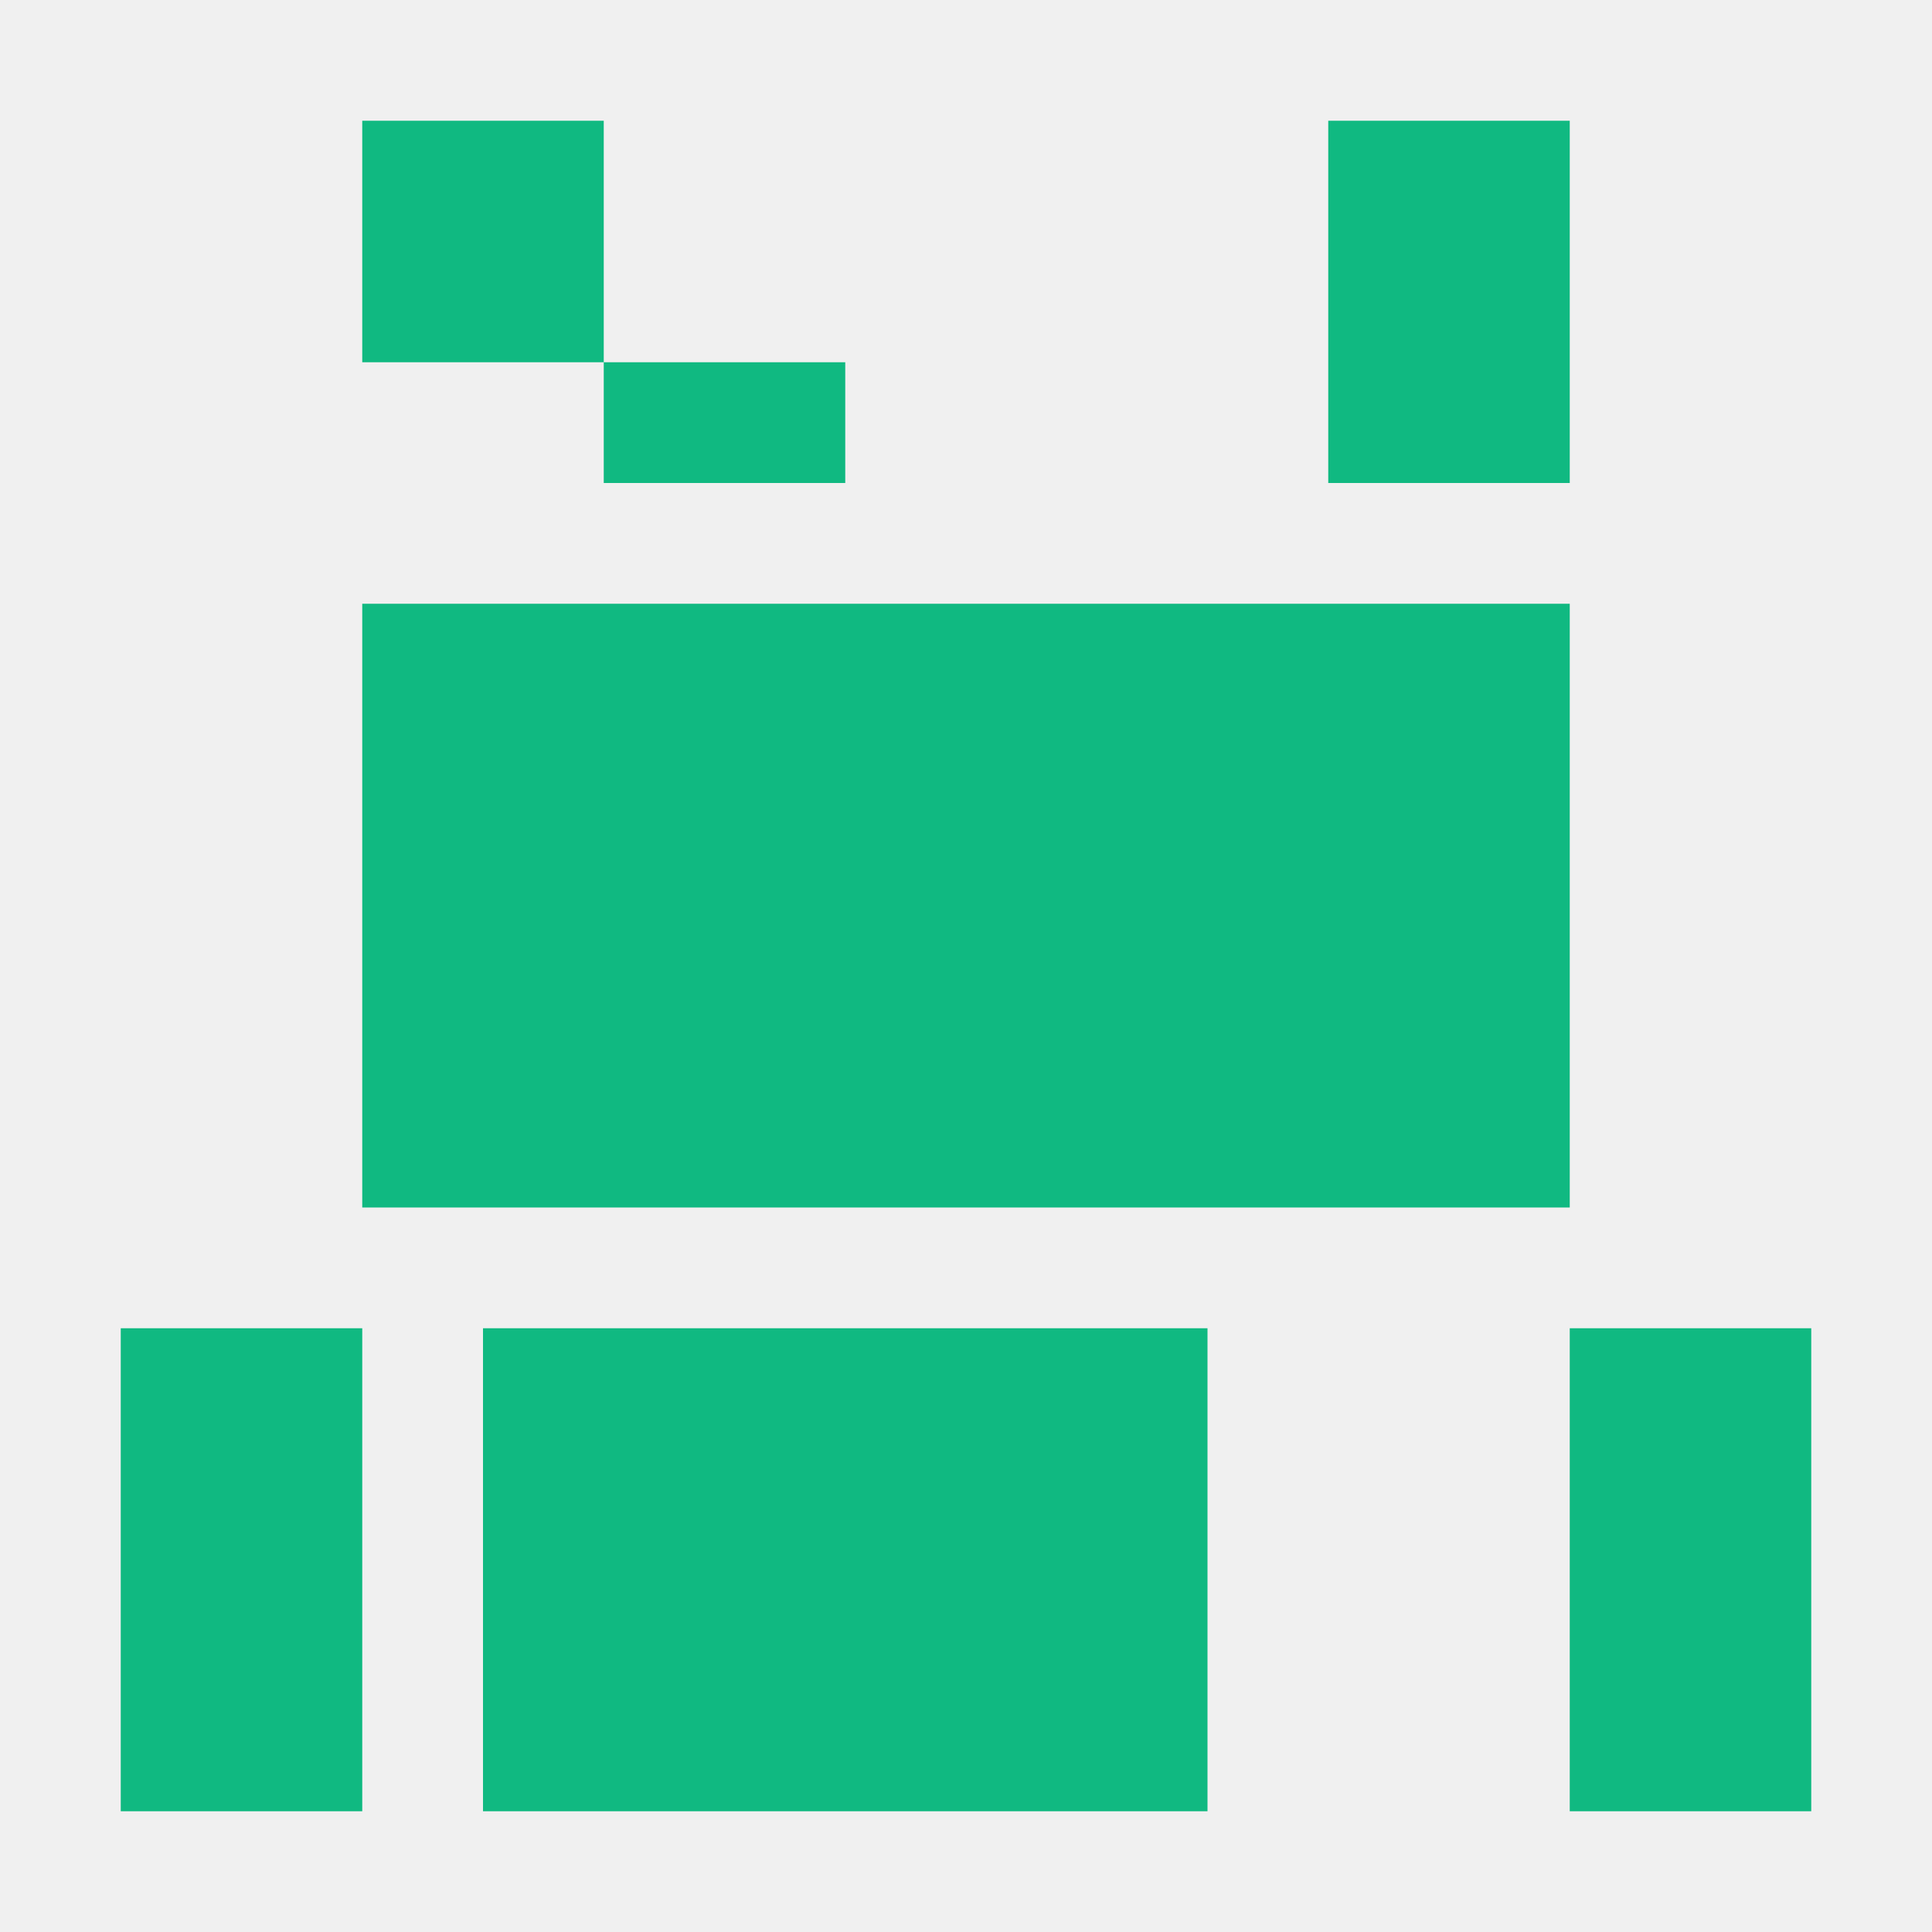
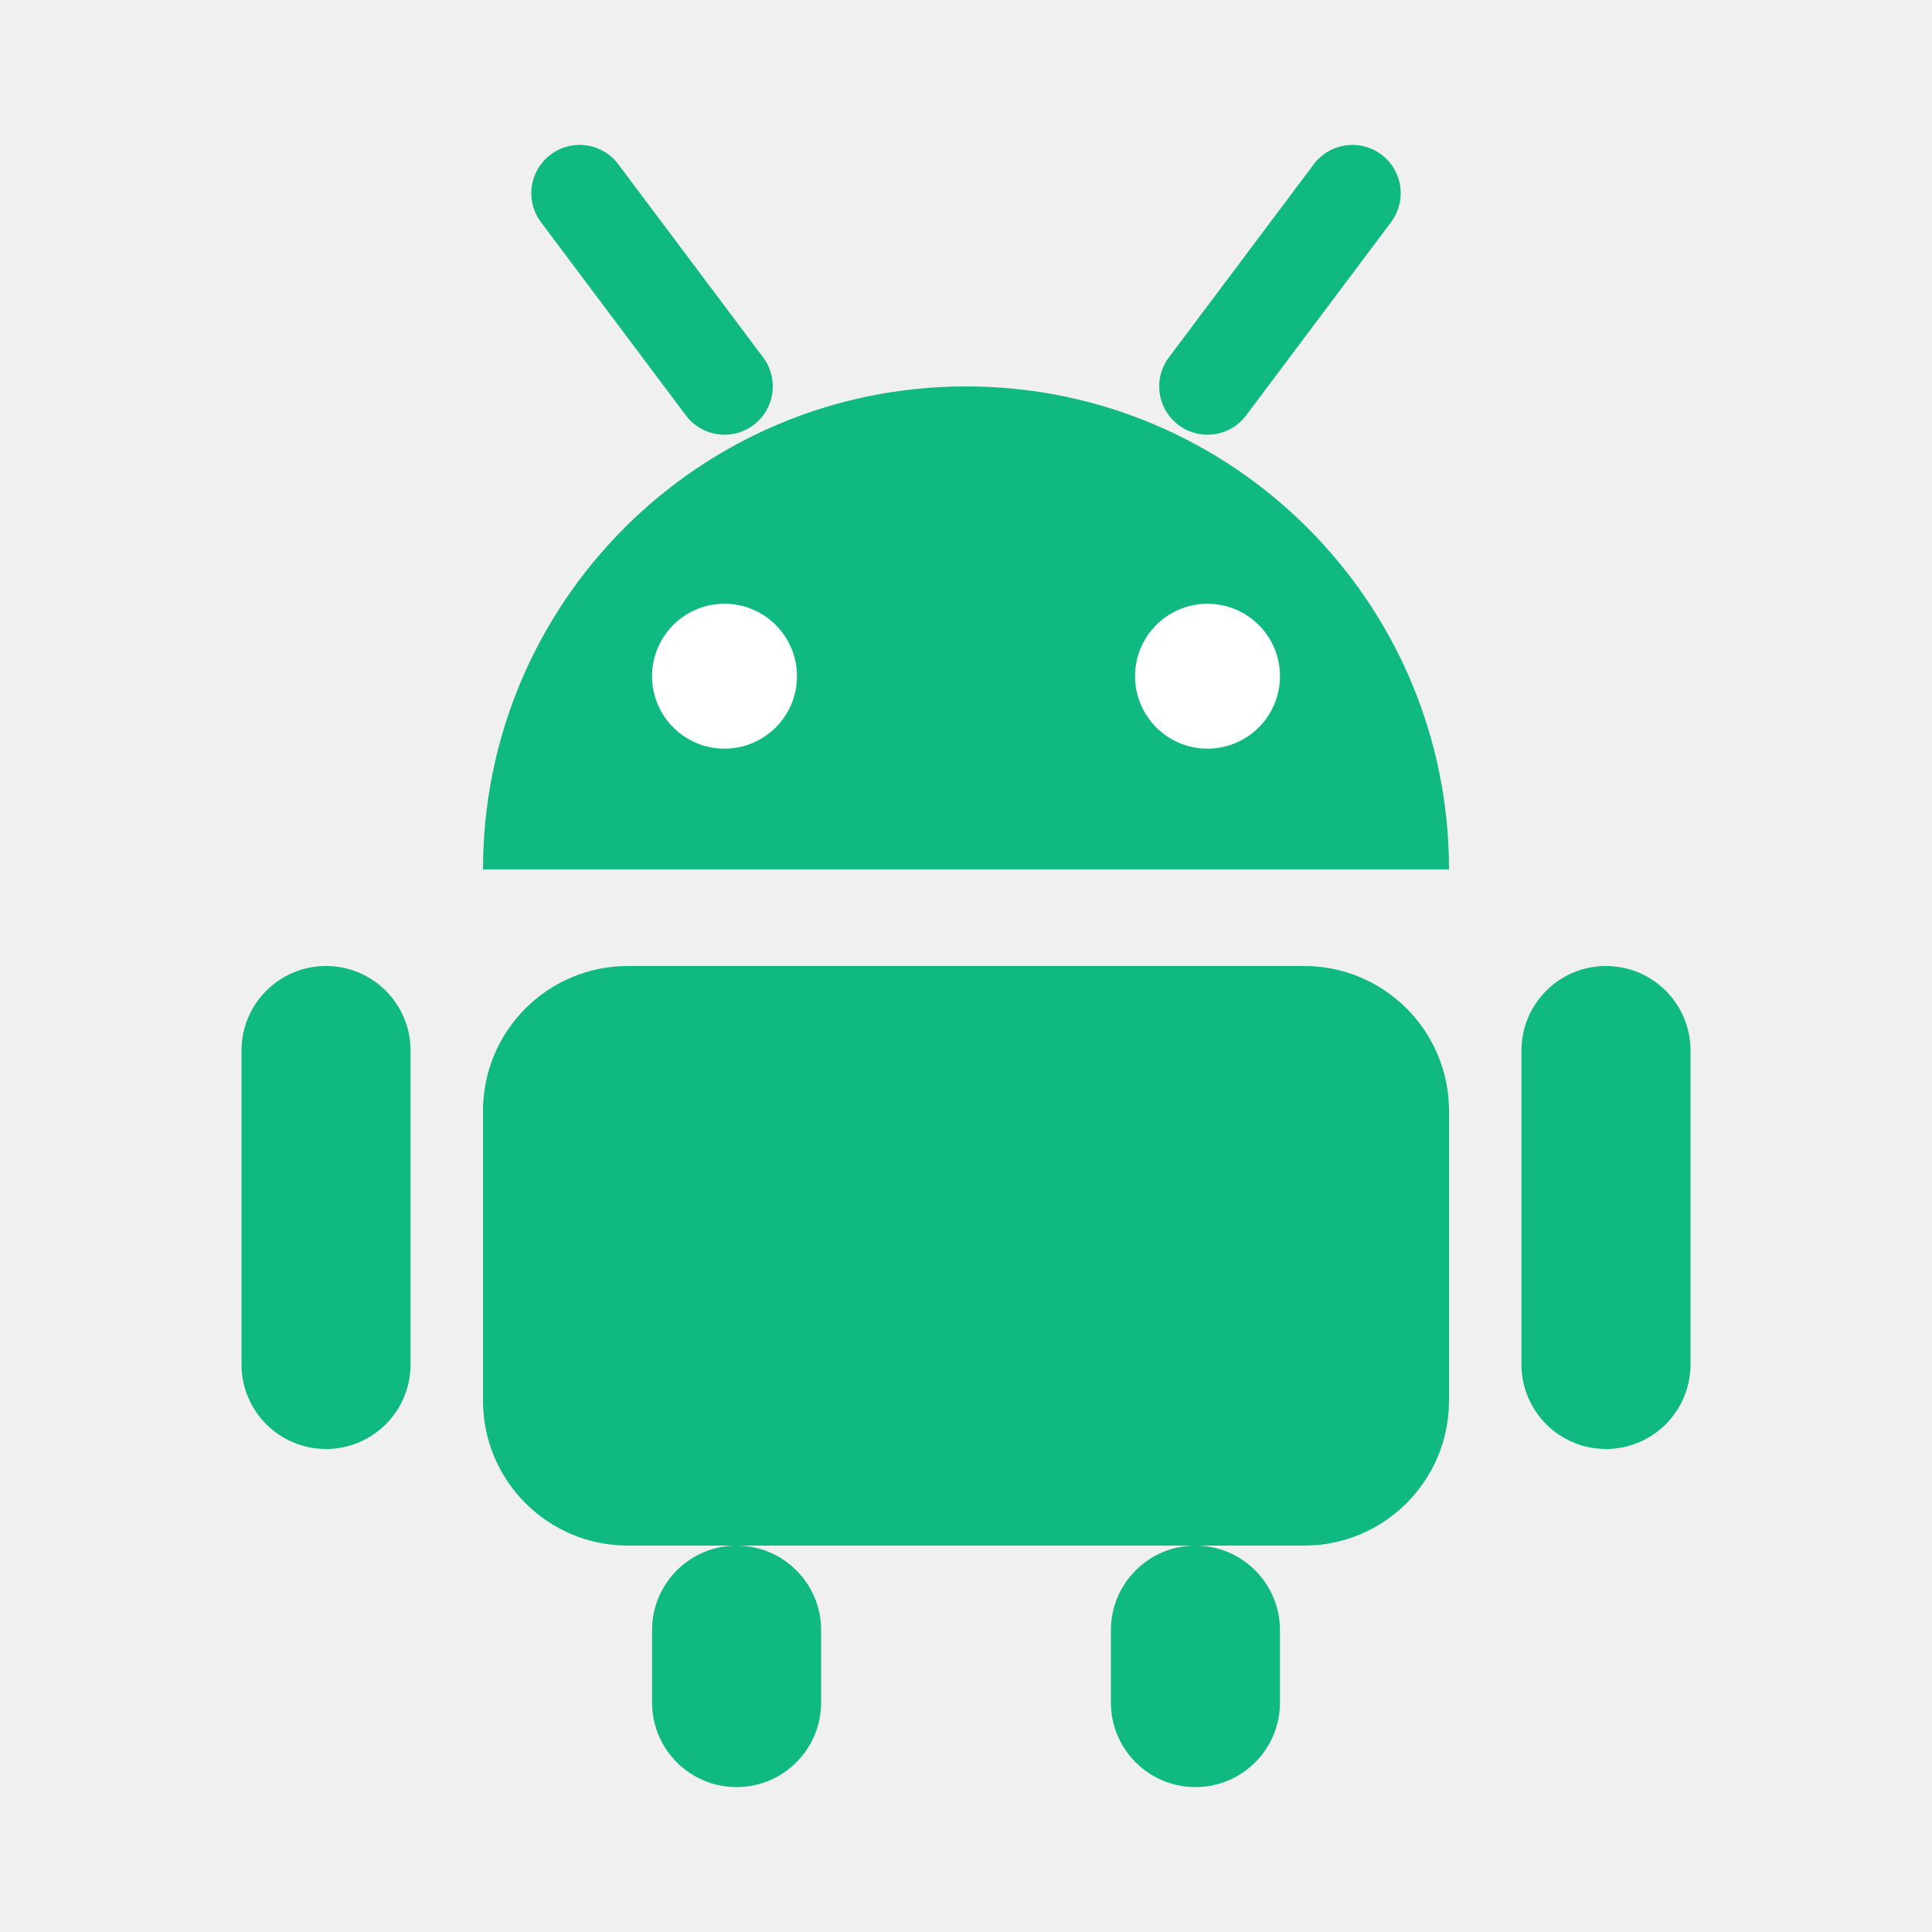
- <svg xmlns="http://www.w3.org/2000/svg" viewBox="0 0 16 16" width="40" height="40">
-   <path fill="#10b981" d="M3 1h2v2H3zm8 0h2v2h-2zm-8 4h10v5H3zm-2 6h2v4H1zm12 0h2v4h-2zm-9 0h6v4H4zm1-8h2v1H5zm6 0h2v1h-2z" />
+ <svg xmlns="http://www.w3.org/2000/svg" viewBox="0 0 40 40" width="40" height="40" fill="none">
+   <path d="M15 8l-3-4m13 4l3-4" stroke="#10b981" stroke-width="2" stroke-linecap="round" />
+   <path d="M10 18a10 10 0 0 1 20 0H10z" fill="#10b981" />
+   <circle cx="15" cy="14" r="1.5" fill="#ffffff" />
+   <circle cx="25" cy="14" r="1.5" fill="#ffffff" />
+   <rect x="10" y="20" width="20" height="12" rx="3" fill="#10b981" />
+   <rect x="5" y="20" width="3.5" height="10" rx="1.75" fill="#10b981" />
+   <rect x="31.5" y="20" width="3.5" height="10" rx="1.75" fill="#10b981" />
+   <rect x="13.5" y="32" width="3.5" height="5" rx="1.75" fill="#10b981" />
+   <rect x="23" y="32" width="3.5" height="5" rx="1.75" fill="#10b981" />
</svg>
